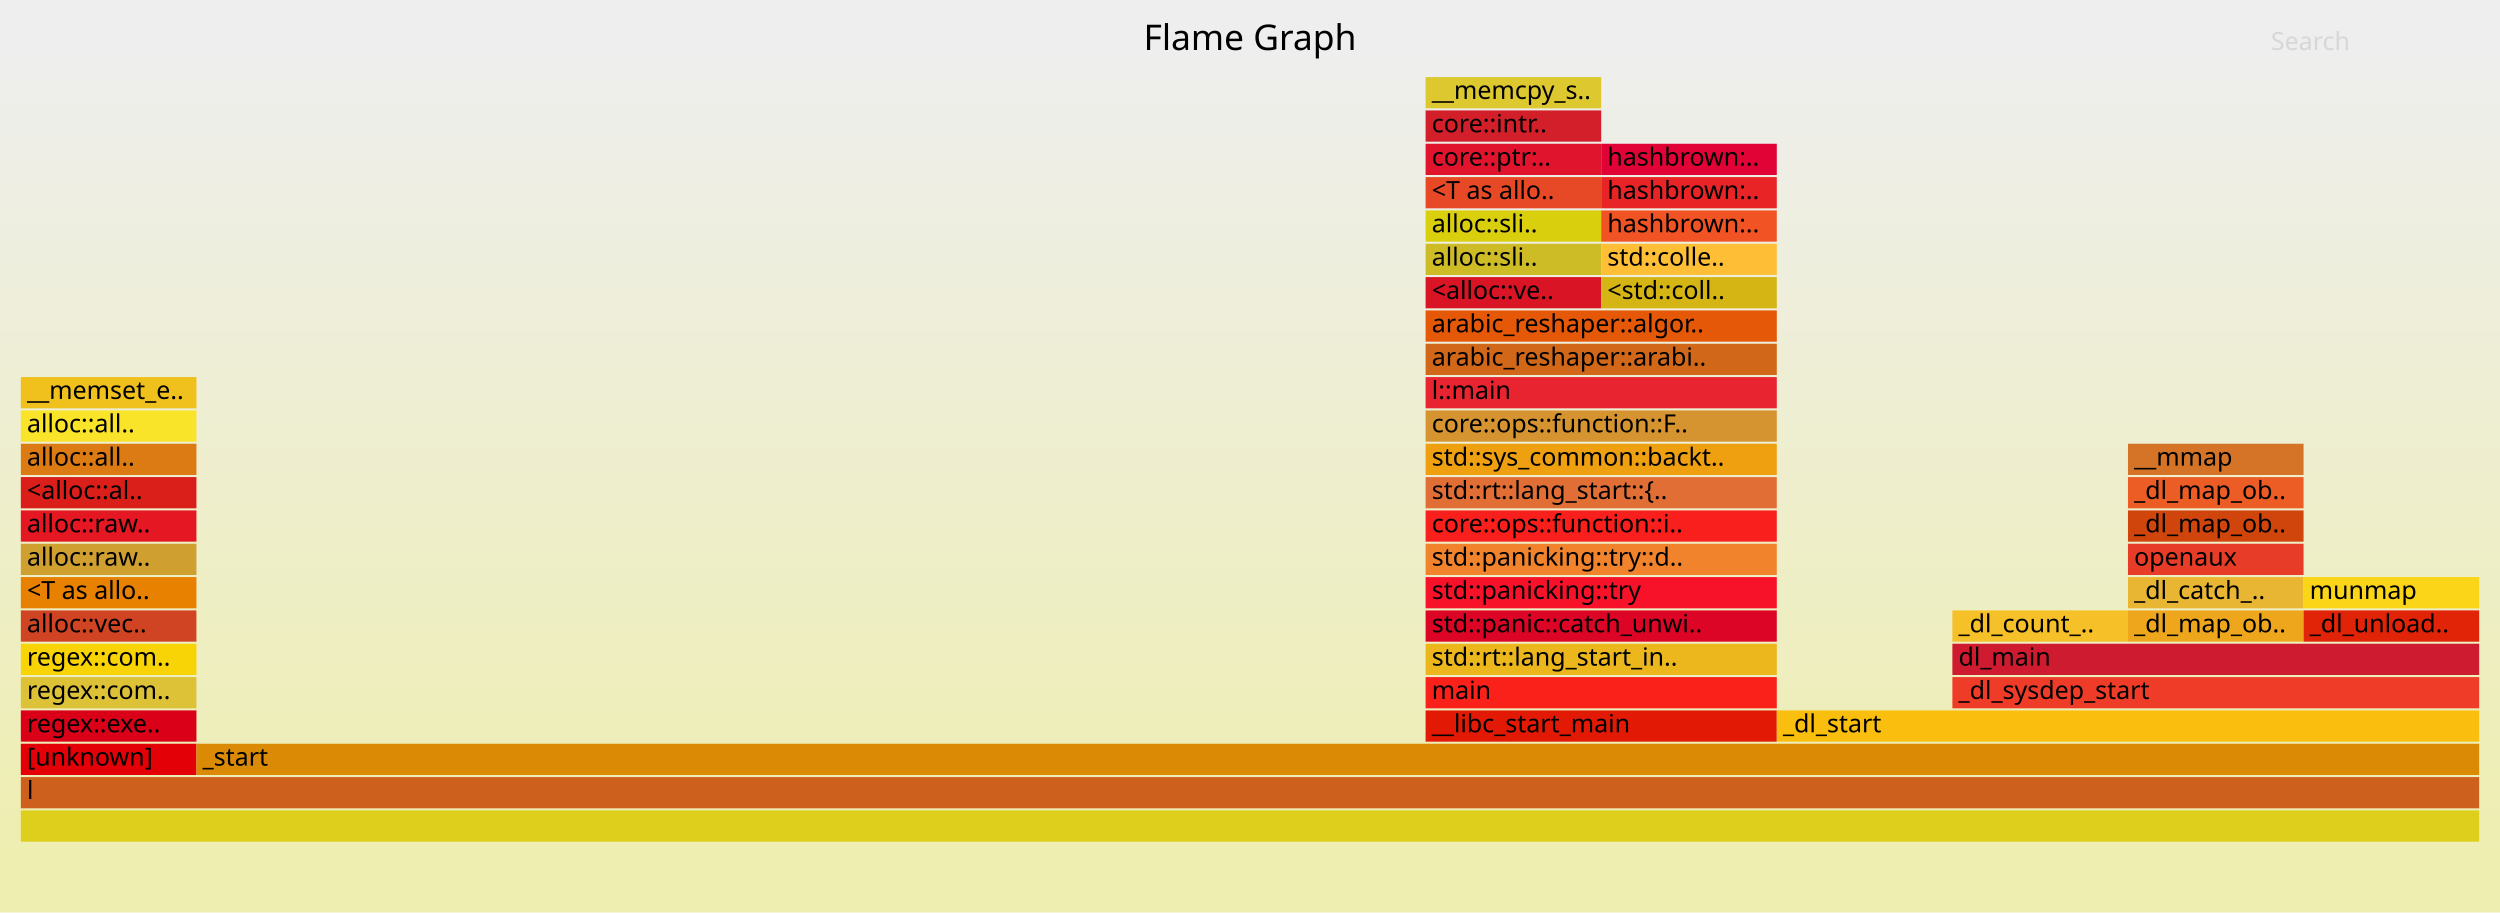
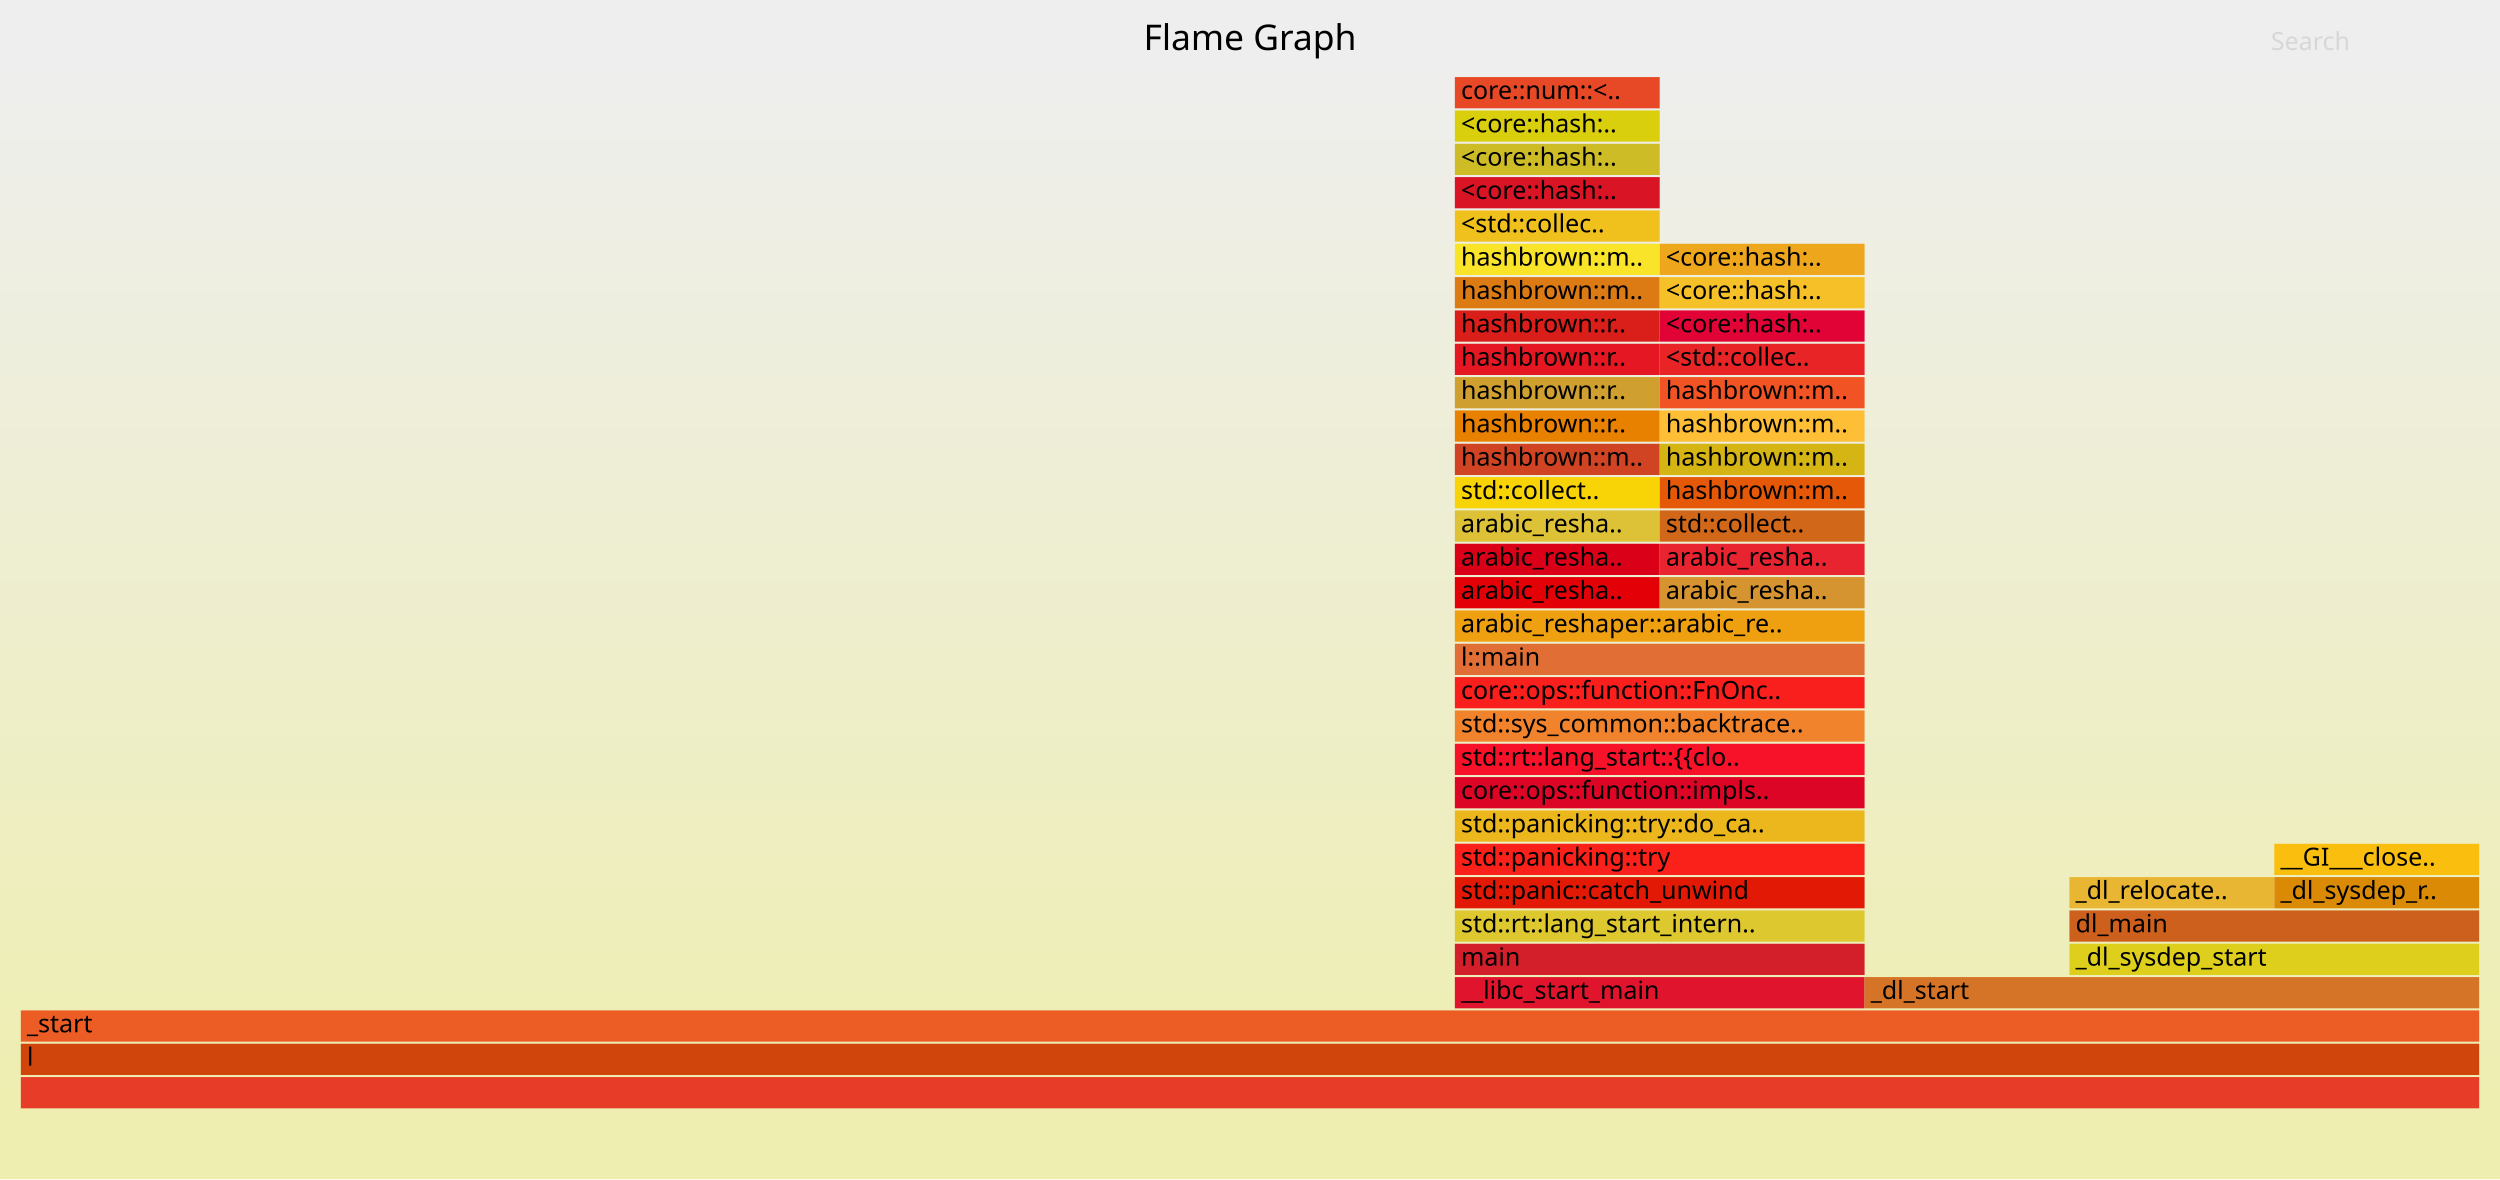
- <svg xmlns="http://www.w3.org/2000/svg" version="1.1" width="1200" height="438" viewBox="0 0 1200 438">
+ <svg xmlns="http://www.w3.org/2000/svg" version="1.1" width="1200" height="566" viewBox="0 0 1200 566">
  <defs>
    <linearGradient id="background" y1="0" y2="1" x1="0" x2="0">
      <stop stop-color="#eeeeee" offset="5%" />
      <stop stop-color="#eeeeb0" offset="95%" />
    </linearGradient>
  </defs>
  <style type="text/css">
text { font-family:"Verdana"; font-size:12px; fill:rgb(0,0,0); }
#title { text-anchor:middle; font-size:17px; }
#search { opacity:0.1; cursor:pointer; }
#search:hover, #search.show { opacity:1; }
#subtitle { text-anchor:middle; font-color:rgb(160,160,160); }
#unzoom { cursor:pointer; }
#frames &gt; *:hover { stroke:black; stroke-width:0.5; cursor:pointer; }
.hide { display:none; }
.parent { opacity:0.5; }
</style>
-   <rect x="0" y="0" width="100%" height="438" fill="url(#background)" />
+   <rect x="0" y="0" width="100%" height="566" fill="url(#background)" />
  <text id="title" x="50%" y="24.00">Flame Graph</text>
-   <text id="details" x="10" y="421.00"> </text>
+   <text id="details" x="10" y="549.00"> </text>
  <text id="unzoom" class="hide" x="10" y="24.00">Reset Zoom</text>
  <text id="search" x="1090" y="24.00">Search</text>
-   <text id="matched" x="1090" y="421.00"> </text>
+   <text id="matched" x="1090" y="549.00"> </text>
  <svg id="frames" x="10" width="1180">
    <g>
-       <rect x="0%" y="357" width="7.143%" height="15" fill="rgb(227,0,7)" />
-       <text x="0.25%" y="367.50">[unknown]</text>
-     </g>
-     <g>
-       <rect x="0%" y="341" width="7.143%" height="15" fill="rgb(217,0,24)" />
-       <text x="0.25%" y="351.50">regex::exe..</text>
-     </g>
-     <g>
-       <rect x="0%" y="325" width="7.143%" height="15" fill="rgb(221,193,54)" />
-       <text x="0.25%" y="335.50">regex::com..</text>
-     </g>
-     <g>
-       <rect x="0%" y="309" width="7.143%" height="15" fill="rgb(248,212,6)" />
-       <text x="0.25%" y="319.50">regex::com..</text>
-     </g>
-     <g>
-       <rect x="0%" y="293" width="7.143%" height="15" fill="rgb(208,68,35)" />
-       <text x="0.25%" y="303.50">alloc::vec..</text>
-     </g>
-     <g>
-       <rect x="0%" y="277" width="7.143%" height="15" fill="rgb(232,128,0)" />
-       <text x="0.25%" y="287.50">&lt;T as allo..</text>
-     </g>
-     <g>
-       <rect x="0%" y="261" width="7.143%" height="15" fill="rgb(207,160,47)" />
-       <text x="0.25%" y="271.50">alloc::raw..</text>
-     </g>
-     <g>
-       <rect x="0%" y="245" width="7.143%" height="15" fill="rgb(228,23,34)" />
-       <text x="0.25%" y="255.50">alloc::raw..</text>
-     </g>
-     <g>
-       <rect x="0%" y="229" width="7.143%" height="15" fill="rgb(218,30,26)" />
-       <text x="0.25%" y="239.50">&lt;alloc::al..</text>
-     </g>
-     <g>
-       <rect x="0%" y="213" width="7.143%" height="15" fill="rgb(220,122,19)" />
-       <text x="0.25%" y="223.50">alloc::all..</text>
-     </g>
-     <g>
-       <rect x="0%" y="197" width="7.143%" height="15" fill="rgb(250,228,42)" />
-       <text x="0.25%" y="207.50">alloc::all..</text>
-     </g>
-     <g>
-       <rect x="0%" y="181" width="7.143%" height="15" fill="rgb(240,193,28)" />
-       <text x="0.25%" y="191.50">__memset_e..</text>
-     </g>
-     <g>
-       <rect x="57.143%" y="133" width="7.143%" height="15" fill="rgb(216,20,37)" />
-       <text x="57.393%" y="143.50">&lt;alloc::ve..</text>
-     </g>
-     <g>
-       <rect x="57.143%" y="117" width="7.143%" height="15" fill="rgb(206,188,39)" />
-       <text x="57.393%" y="127.50">alloc::sli..</text>
-     </g>
-     <g>
-       <rect x="57.143%" y="101" width="7.143%" height="15" fill="rgb(217,207,13)" />
-       <text x="57.393%" y="111.50">alloc::sli..</text>
-     </g>
-     <g>
-       <rect x="57.143%" y="85" width="7.143%" height="15" fill="rgb(231,73,38)" />
-       <text x="57.393%" y="95.50">&lt;T as allo..</text>
-     </g>
-     <g>
-       <rect x="57.143%" y="69" width="7.143%" height="15" fill="rgb(225,20,46)" />
-       <text x="57.393%" y="79.50">core::ptr:..</text>
-     </g>
-     <g>
-       <rect x="57.143%" y="53" width="7.143%" height="15" fill="rgb(210,31,41)" />
-       <text x="57.393%" y="63.50">core::intr..</text>
-     </g>
-     <g>
-       <rect x="57.143%" y="37" width="7.143%" height="15" fill="rgb(221,200,47)" />
-       <text x="57.393%" y="47.50">__memcpy_s..</text>
-     </g>
-     <g>
-       <rect x="57.143%" y="341" width="14.286%" height="15" fill="rgb(226,26,5)" />
-       <text x="57.393%" y="351.50">__libc_start_main</text>
-     </g>
-     <g>
-       <rect x="57.143%" y="325" width="14.286%" height="15" fill="rgb(249,33,26)" />
-       <text x="57.393%" y="335.50">main</text>
-     </g>
-     <g>
-       <rect x="57.143%" y="309" width="14.286%" height="15" fill="rgb(235,183,28)" />
-       <text x="57.393%" y="319.50">std::rt::lang_start_in..</text>
-     </g>
-     <g>
-       <rect x="57.143%" y="293" width="14.286%" height="15" fill="rgb(221,5,38)" />
-       <text x="57.393%" y="303.50">std::panic::catch_unwi..</text>
-     </g>
-     <g>
-       <rect x="57.143%" y="277" width="14.286%" height="15" fill="rgb(247,18,42)" />
-       <text x="57.393%" y="287.50">std::panicking::try</text>
-     </g>
-     <g>
-       <rect x="57.143%" y="261" width="14.286%" height="15" fill="rgb(241,131,45)" />
-       <text x="57.393%" y="271.50">std::panicking::try::d..</text>
-     </g>
-     <g>
-       <rect x="57.143%" y="245" width="14.286%" height="15" fill="rgb(249,31,29)" />
-       <text x="57.393%" y="255.50">core::ops::function::i..</text>
-     </g>
-     <g>
-       <rect x="57.143%" y="229" width="14.286%" height="15" fill="rgb(225,111,53)" />
-       <text x="57.393%" y="239.50">std::rt::lang_start::{..</text>
-     </g>
-     <g>
-       <rect x="57.143%" y="213" width="14.286%" height="15" fill="rgb(238,160,17)" />
-       <text x="57.393%" y="223.50">std::sys_common::backt..</text>
-     </g>
-     <g>
-       <rect x="57.143%" y="197" width="14.286%" height="15" fill="rgb(214,148,48)" />
-       <text x="57.393%" y="207.50">core::ops::function::F..</text>
-     </g>
-     <g>
-       <rect x="57.143%" y="181" width="14.286%" height="15" fill="rgb(232,36,49)" />
-       <text x="57.393%" y="191.50">l::main</text>
-     </g>
-     <g>
-       <rect x="57.143%" y="165" width="14.286%" height="15" fill="rgb(209,103,24)" />
-       <text x="57.393%" y="175.50">arabic_reshaper::arabi..</text>
-     </g>
-     <g>
-       <rect x="57.143%" y="149" width="14.286%" height="15" fill="rgb(229,88,8)" />
-       <text x="57.393%" y="159.50">arabic_reshaper::algor..</text>
-     </g>
-     <g>
-       <rect x="64.286%" y="133" width="7.143%" height="15" fill="rgb(213,181,19)" />
-       <text x="64.536%" y="143.50">&lt;std::coll..</text>
-     </g>
-     <g>
-       <rect x="64.286%" y="117" width="7.143%" height="15" fill="rgb(254,191,54)" />
-       <text x="64.536%" y="127.50">std::colle..</text>
-     </g>
-     <g>
-       <rect x="64.286%" y="101" width="7.143%" height="15" fill="rgb(241,83,37)" />
-       <text x="64.536%" y="111.50">hashbrown:..</text>
-     </g>
-     <g>
-       <rect x="64.286%" y="85" width="7.143%" height="15" fill="rgb(233,36,39)" />
-       <text x="64.536%" y="95.50">hashbrown:..</text>
-     </g>
-     <g>
-       <rect x="64.286%" y="69" width="7.143%" height="15" fill="rgb(226,3,54)" />
-       <text x="64.536%" y="79.50">hashbrown:..</text>
-     </g>
-     <g>
-       <rect x="78.571%" y="293" width="7.143%" height="15" fill="rgb(245,192,40)" />
-       <text x="78.821%" y="303.50">_dl_count_..</text>
-     </g>
-     <g>
-       <rect x="85.714%" y="293" width="7.143%" height="15" fill="rgb(238,167,29)" />
-       <text x="85.964%" y="303.50">_dl_map_ob..</text>
-     </g>
-     <g>
-       <rect x="85.714%" y="277" width="7.143%" height="15" fill="rgb(232,182,51)" />
-       <text x="85.964%" y="287.50">_dl_catch_..</text>
-     </g>
-     <g>
-       <rect x="85.714%" y="261" width="7.143%" height="15" fill="rgb(231,60,39)" />
-       <text x="85.964%" y="271.50">openaux</text>
-     </g>
-     <g>
-       <rect x="85.714%" y="245" width="7.143%" height="15" fill="rgb(208,69,12)" />
-       <text x="85.964%" y="255.50">_dl_map_ob..</text>
-     </g>
-     <g>
-       <rect x="85.714%" y="229" width="7.143%" height="15" fill="rgb(235,93,37)" />
-       <text x="85.964%" y="239.50">_dl_map_ob..</text>
-     </g>
-     <g>
-       <rect x="85.714%" y="213" width="7.143%" height="15" fill="rgb(213,116,39)" />
-       <text x="85.964%" y="223.50">__mmap</text>
-     </g>
-     <g>
-       <rect x="0%" y="389" width="100%" height="15" fill="rgb(222,207,29)" />
-       <text x="0.25%" y="399.50" />
-     </g>
-     <g>
-       <rect x="0%" y="373" width="100%" height="15" fill="rgb(206,96,30)" />
-       <text x="0.25%" y="383.50">l</text>
-     </g>
-     <g>
-       <rect x="7.143%" y="357" width="92.857%" height="15" fill="rgb(218,138,4)" />
-       <text x="7.393%" y="367.50">_start</text>
-     </g>
-     <g>
-       <rect x="71.429%" y="341" width="28.571%" height="15" fill="rgb(250,191,14)" />
-       <text x="71.679%" y="351.50">_dl_start</text>
-     </g>
-     <g>
-       <rect x="78.571%" y="325" width="21.429%" height="15" fill="rgb(239,60,40)" />
-       <text x="78.821%" y="335.50">_dl_sysdep_start</text>
-     </g>
-     <g>
-       <rect x="78.571%" y="309" width="21.429%" height="15" fill="rgb(206,27,48)" />
-       <text x="78.821%" y="319.50">dl_main</text>
-     </g>
-     <g>
-       <rect x="92.857%" y="293" width="7.143%" height="15" fill="rgb(225,35,8)" />
-       <text x="93.107%" y="303.50">_dl_unload..</text>
-     </g>
-     <g>
-       <rect x="92.857%" y="277" width="7.143%" height="15" fill="rgb(250,213,24)" />
-       <text x="93.107%" y="287.50">munmap</text>
+       <rect x="58.333%" y="277" width="8.333%" height="15" fill="rgb(227,0,7)" />
+       <text x="58.583%" y="287.50">arabic_resha..</text>
+     </g>
+     <g>
+       <rect x="58.333%" y="261" width="8.333%" height="15" fill="rgb(217,0,24)" />
+       <text x="58.583%" y="271.50">arabic_resha..</text>
+     </g>
+     <g>
+       <rect x="58.333%" y="245" width="8.333%" height="15" fill="rgb(221,193,54)" />
+       <text x="58.583%" y="255.50">arabic_resha..</text>
+     </g>
+     <g>
+       <rect x="58.333%" y="229" width="8.333%" height="15" fill="rgb(248,212,6)" />
+       <text x="58.583%" y="239.50">std::collect..</text>
+     </g>
+     <g>
+       <rect x="58.333%" y="213" width="8.333%" height="15" fill="rgb(208,68,35)" />
+       <text x="58.583%" y="223.50">hashbrown::m..</text>
+     </g>
+     <g>
+       <rect x="58.333%" y="197" width="8.333%" height="15" fill="rgb(232,128,0)" />
+       <text x="58.583%" y="207.50">hashbrown::r..</text>
+     </g>
+     <g>
+       <rect x="58.333%" y="181" width="8.333%" height="15" fill="rgb(207,160,47)" />
+       <text x="58.583%" y="191.50">hashbrown::r..</text>
+     </g>
+     <g>
+       <rect x="58.333%" y="165" width="8.333%" height="15" fill="rgb(228,23,34)" />
+       <text x="58.583%" y="175.50">hashbrown::r..</text>
+     </g>
+     <g>
+       <rect x="58.333%" y="149" width="8.333%" height="15" fill="rgb(218,30,26)" />
+       <text x="58.583%" y="159.50">hashbrown::r..</text>
+     </g>
+     <g>
+       <rect x="58.333%" y="133" width="8.333%" height="15" fill="rgb(220,122,19)" />
+       <text x="58.583%" y="143.50">hashbrown::m..</text>
+     </g>
+     <g>
+       <rect x="58.333%" y="117" width="8.333%" height="15" fill="rgb(250,228,42)" />
+       <text x="58.583%" y="127.50">hashbrown::m..</text>
+     </g>
+     <g>
+       <rect x="58.333%" y="101" width="8.333%" height="15" fill="rgb(240,193,28)" />
+       <text x="58.583%" y="111.50">&lt;std::collec..</text>
+     </g>
+     <g>
+       <rect x="58.333%" y="85" width="8.333%" height="15" fill="rgb(216,20,37)" />
+       <text x="58.583%" y="95.50">&lt;core::hash:..</text>
+     </g>
+     <g>
+       <rect x="58.333%" y="69" width="8.333%" height="15" fill="rgb(206,188,39)" />
+       <text x="58.583%" y="79.50">&lt;core::hash:..</text>
+     </g>
+     <g>
+       <rect x="58.333%" y="53" width="8.333%" height="15" fill="rgb(217,207,13)" />
+       <text x="58.583%" y="63.50">&lt;core::hash:..</text>
+     </g>
+     <g>
+       <rect x="58.333%" y="37" width="8.333%" height="15" fill="rgb(231,73,38)" />
+       <text x="58.583%" y="47.50">core::num::&lt;..</text>
+     </g>
+     <g>
+       <rect x="58.333%" y="469" width="16.667%" height="15" fill="rgb(225,20,46)" />
+       <text x="58.583%" y="479.50">__libc_start_main</text>
+     </g>
+     <g>
+       <rect x="58.333%" y="453" width="16.667%" height="15" fill="rgb(210,31,41)" />
+       <text x="58.583%" y="463.50">main</text>
+     </g>
+     <g>
+       <rect x="58.333%" y="437" width="16.667%" height="15" fill="rgb(221,200,47)" />
+       <text x="58.583%" y="447.50">std::rt::lang_start_intern..</text>
+     </g>
+     <g>
+       <rect x="58.333%" y="421" width="16.667%" height="15" fill="rgb(226,26,5)" />
+       <text x="58.583%" y="431.50">std::panic::catch_unwind</text>
+     </g>
+     <g>
+       <rect x="58.333%" y="405" width="16.667%" height="15" fill="rgb(249,33,26)" />
+       <text x="58.583%" y="415.50">std::panicking::try</text>
+     </g>
+     <g>
+       <rect x="58.333%" y="389" width="16.667%" height="15" fill="rgb(235,183,28)" />
+       <text x="58.583%" y="399.50">std::panicking::try::do_ca..</text>
+     </g>
+     <g>
+       <rect x="58.333%" y="373" width="16.667%" height="15" fill="rgb(221,5,38)" />
+       <text x="58.583%" y="383.50">core::ops::function::impls..</text>
+     </g>
+     <g>
+       <rect x="58.333%" y="357" width="16.667%" height="15" fill="rgb(247,18,42)" />
+       <text x="58.583%" y="367.50">std::rt::lang_start::{{clo..</text>
+     </g>
+     <g>
+       <rect x="58.333%" y="341" width="16.667%" height="15" fill="rgb(241,131,45)" />
+       <text x="58.583%" y="351.50">std::sys_common::backtrace..</text>
+     </g>
+     <g>
+       <rect x="58.333%" y="325" width="16.667%" height="15" fill="rgb(249,31,29)" />
+       <text x="58.583%" y="335.50">core::ops::function::FnOnc..</text>
+     </g>
+     <g>
+       <rect x="58.333%" y="309" width="16.667%" height="15" fill="rgb(225,111,53)" />
+       <text x="58.583%" y="319.50">l::main</text>
+     </g>
+     <g>
+       <rect x="58.333%" y="293" width="16.667%" height="15" fill="rgb(238,160,17)" />
+       <text x="58.583%" y="303.50">arabic_reshaper::arabic_re..</text>
+     </g>
+     <g>
+       <rect x="66.667%" y="277" width="8.333%" height="15" fill="rgb(214,148,48)" />
+       <text x="66.917%" y="287.50">arabic_resha..</text>
+     </g>
+     <g>
+       <rect x="66.667%" y="261" width="8.333%" height="15" fill="rgb(232,36,49)" />
+       <text x="66.917%" y="271.50">arabic_resha..</text>
+     </g>
+     <g>
+       <rect x="66.667%" y="245" width="8.333%" height="15" fill="rgb(209,103,24)" />
+       <text x="66.917%" y="255.50">std::collect..</text>
+     </g>
+     <g>
+       <rect x="66.667%" y="229" width="8.333%" height="15" fill="rgb(229,88,8)" />
+       <text x="66.917%" y="239.50">hashbrown::m..</text>
+     </g>
+     <g>
+       <rect x="66.667%" y="213" width="8.333%" height="15" fill="rgb(213,181,19)" />
+       <text x="66.917%" y="223.50">hashbrown::m..</text>
+     </g>
+     <g>
+       <rect x="66.667%" y="197" width="8.333%" height="15" fill="rgb(254,191,54)" />
+       <text x="66.917%" y="207.50">hashbrown::m..</text>
+     </g>
+     <g>
+       <rect x="66.667%" y="181" width="8.333%" height="15" fill="rgb(241,83,37)" />
+       <text x="66.917%" y="191.50">hashbrown::m..</text>
+     </g>
+     <g>
+       <rect x="66.667%" y="165" width="8.333%" height="15" fill="rgb(233,36,39)" />
+       <text x="66.917%" y="175.50">&lt;std::collec..</text>
+     </g>
+     <g>
+       <rect x="66.667%" y="149" width="8.333%" height="15" fill="rgb(226,3,54)" />
+       <text x="66.917%" y="159.50">&lt;core::hash:..</text>
+     </g>
+     <g>
+       <rect x="66.667%" y="133" width="8.333%" height="15" fill="rgb(245,192,40)" />
+       <text x="66.917%" y="143.50">&lt;core::hash:..</text>
+     </g>
+     <g>
+       <rect x="66.667%" y="117" width="8.333%" height="15" fill="rgb(238,167,29)" />
+       <text x="66.917%" y="127.50">&lt;core::hash:..</text>
+     </g>
+     <g>
+       <rect x="83.333%" y="421" width="8.333%" height="15" fill="rgb(232,182,51)" />
+       <text x="83.583%" y="431.50">_dl_relocate..</text>
+     </g>
+     <g>
+       <rect x="0%" y="517" width="100%" height="15" fill="rgb(231,60,39)" />
+       <text x="0.25%" y="527.50" />
+     </g>
+     <g>
+       <rect x="0%" y="501" width="100%" height="15" fill="rgb(208,69,12)" />
+       <text x="0.25%" y="511.50">l</text>
+     </g>
+     <g>
+       <rect x="0%" y="485" width="100%" height="15" fill="rgb(235,93,37)" />
+       <text x="0.25%" y="495.50">_start</text>
+     </g>
+     <g>
+       <rect x="75%" y="469" width="25%" height="15" fill="rgb(213,116,39)" />
+       <text x="75.25%" y="479.50">_dl_start</text>
+     </g>
+     <g>
+       <rect x="83.333%" y="453" width="16.667%" height="15" fill="rgb(222,207,29)" />
+       <text x="83.583%" y="463.50">_dl_sysdep_start</text>
+     </g>
+     <g>
+       <rect x="83.333%" y="437" width="16.667%" height="15" fill="rgb(206,96,30)" />
+       <text x="83.583%" y="447.50">dl_main</text>
+     </g>
+     <g>
+       <rect x="91.667%" y="421" width="8.333%" height="15" fill="rgb(218,138,4)" />
+       <text x="91.917%" y="431.50">_dl_sysdep_r..</text>
+     </g>
+     <g>
+       <rect x="91.667%" y="405" width="8.333%" height="15" fill="rgb(250,191,14)" />
+       <text x="91.917%" y="415.50">__GI___close..</text>
    </g>
  </svg>
</svg>
